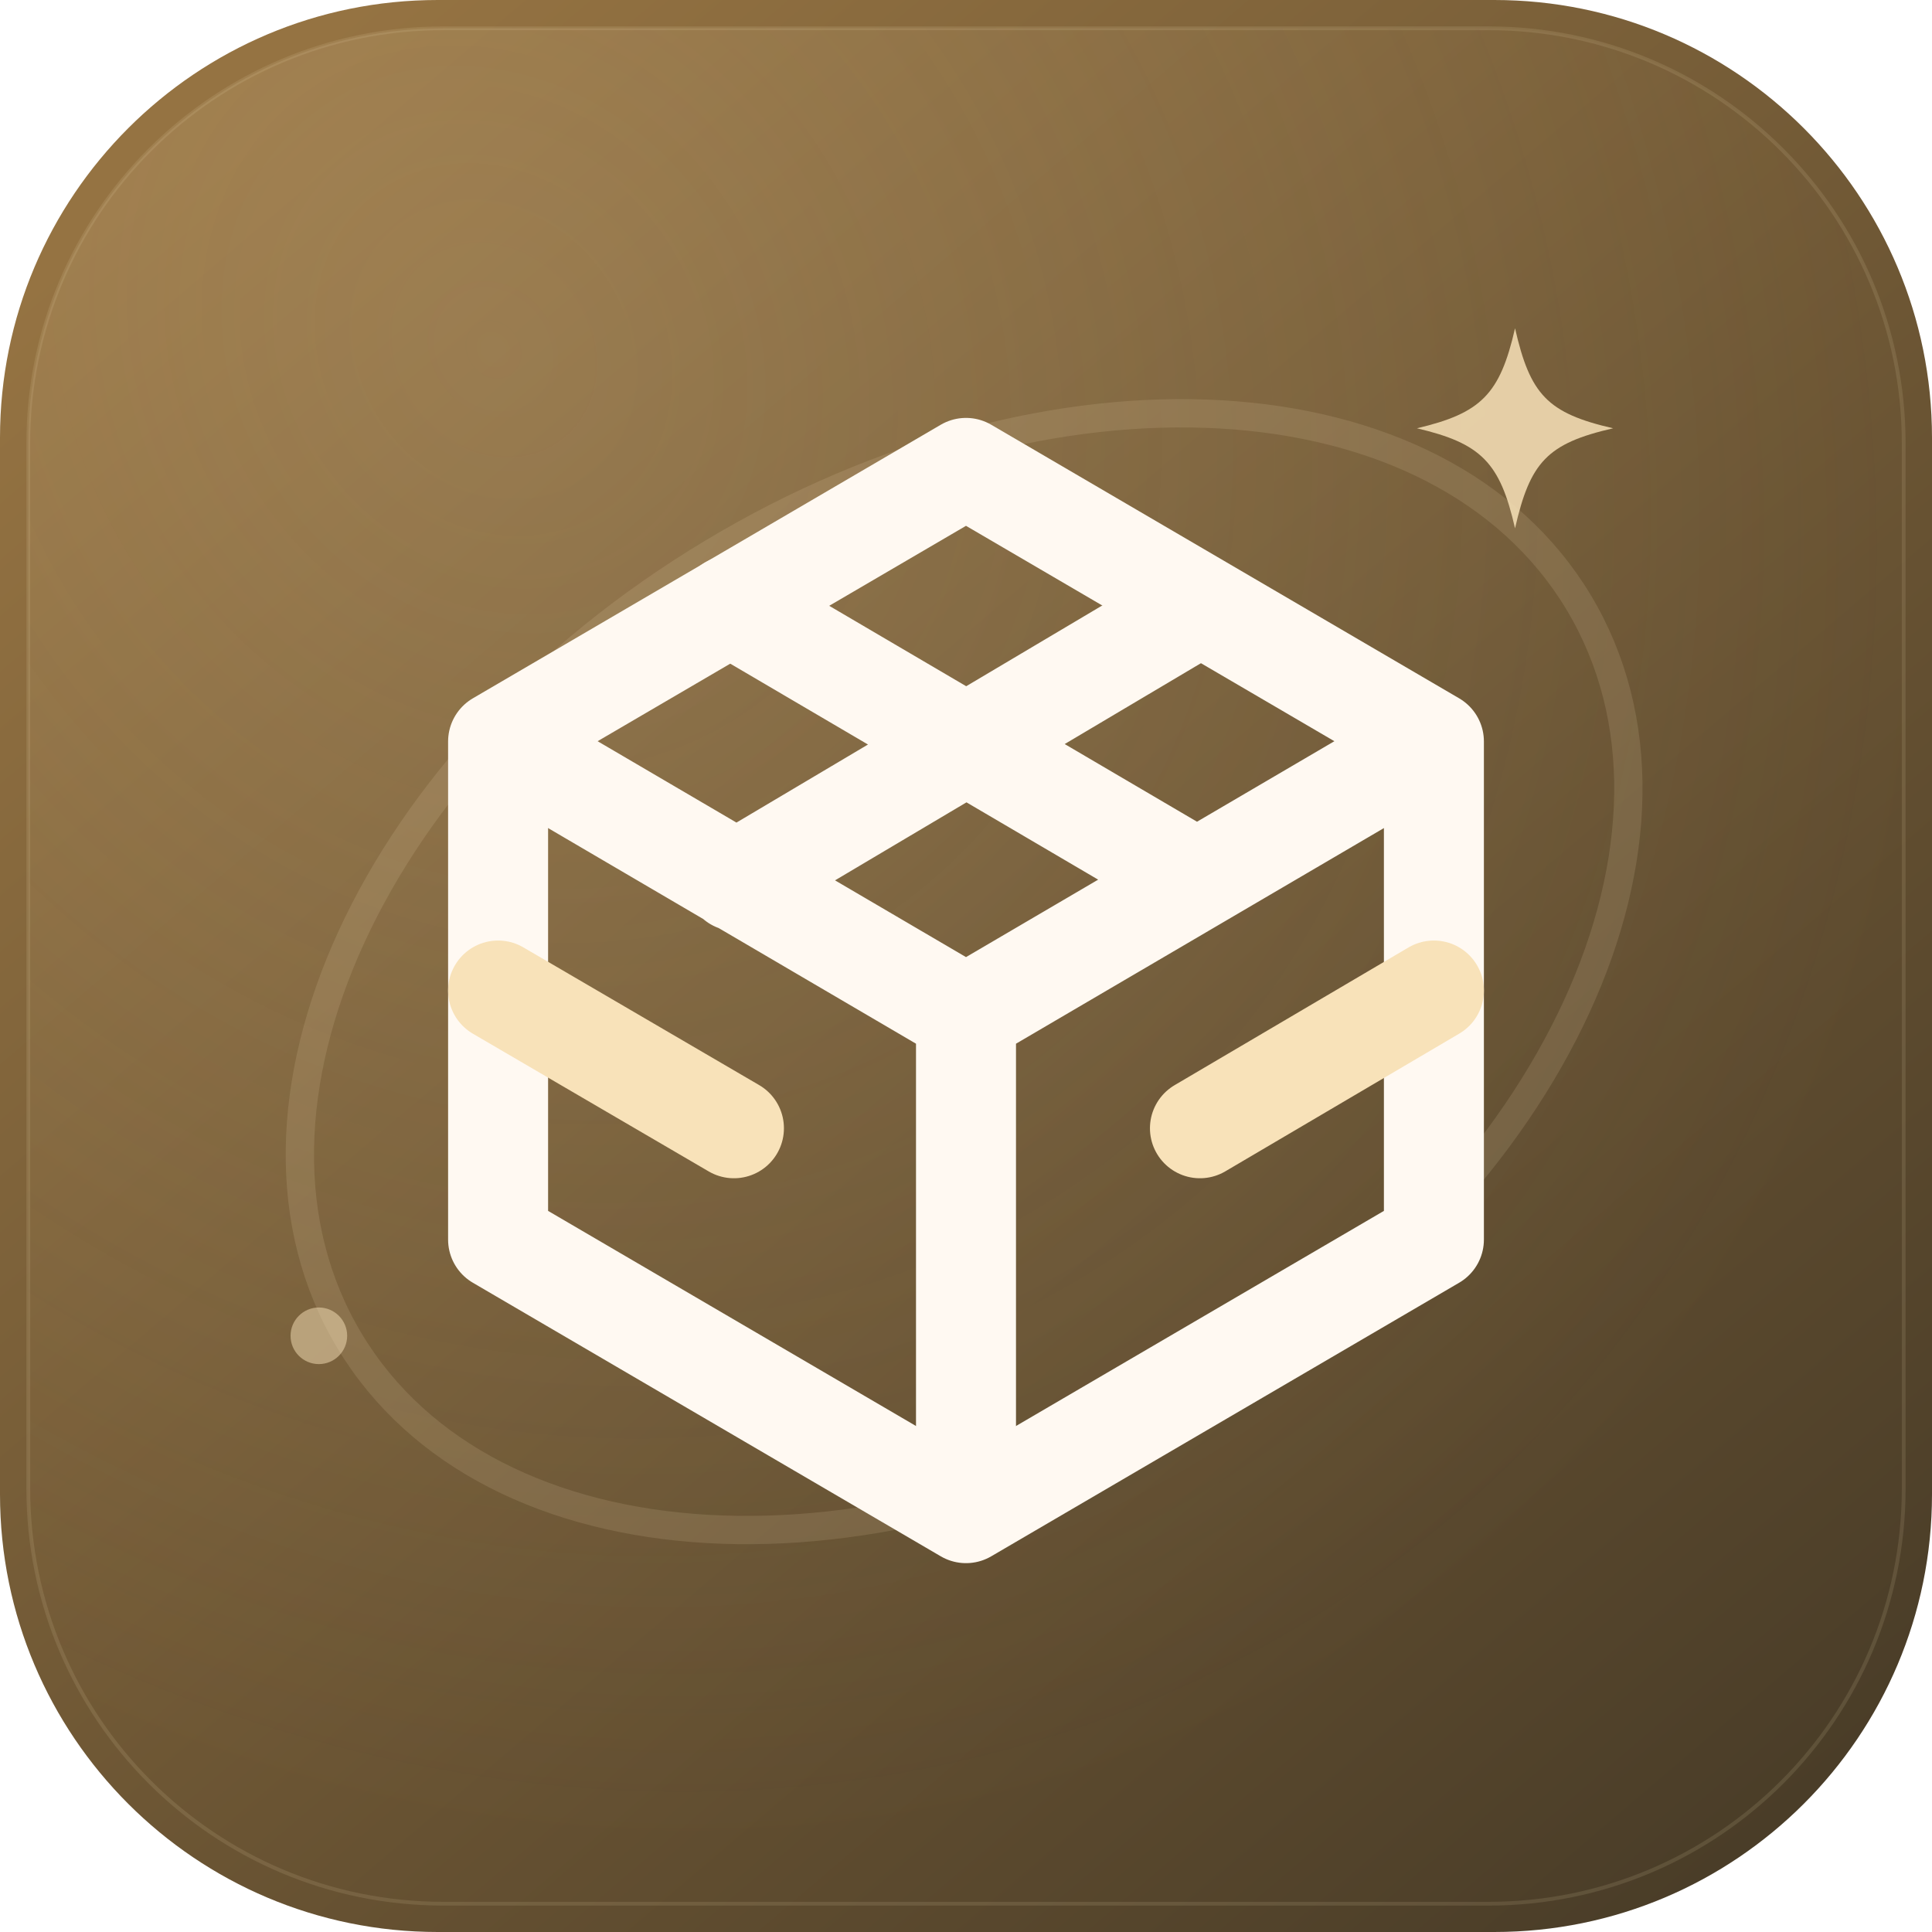
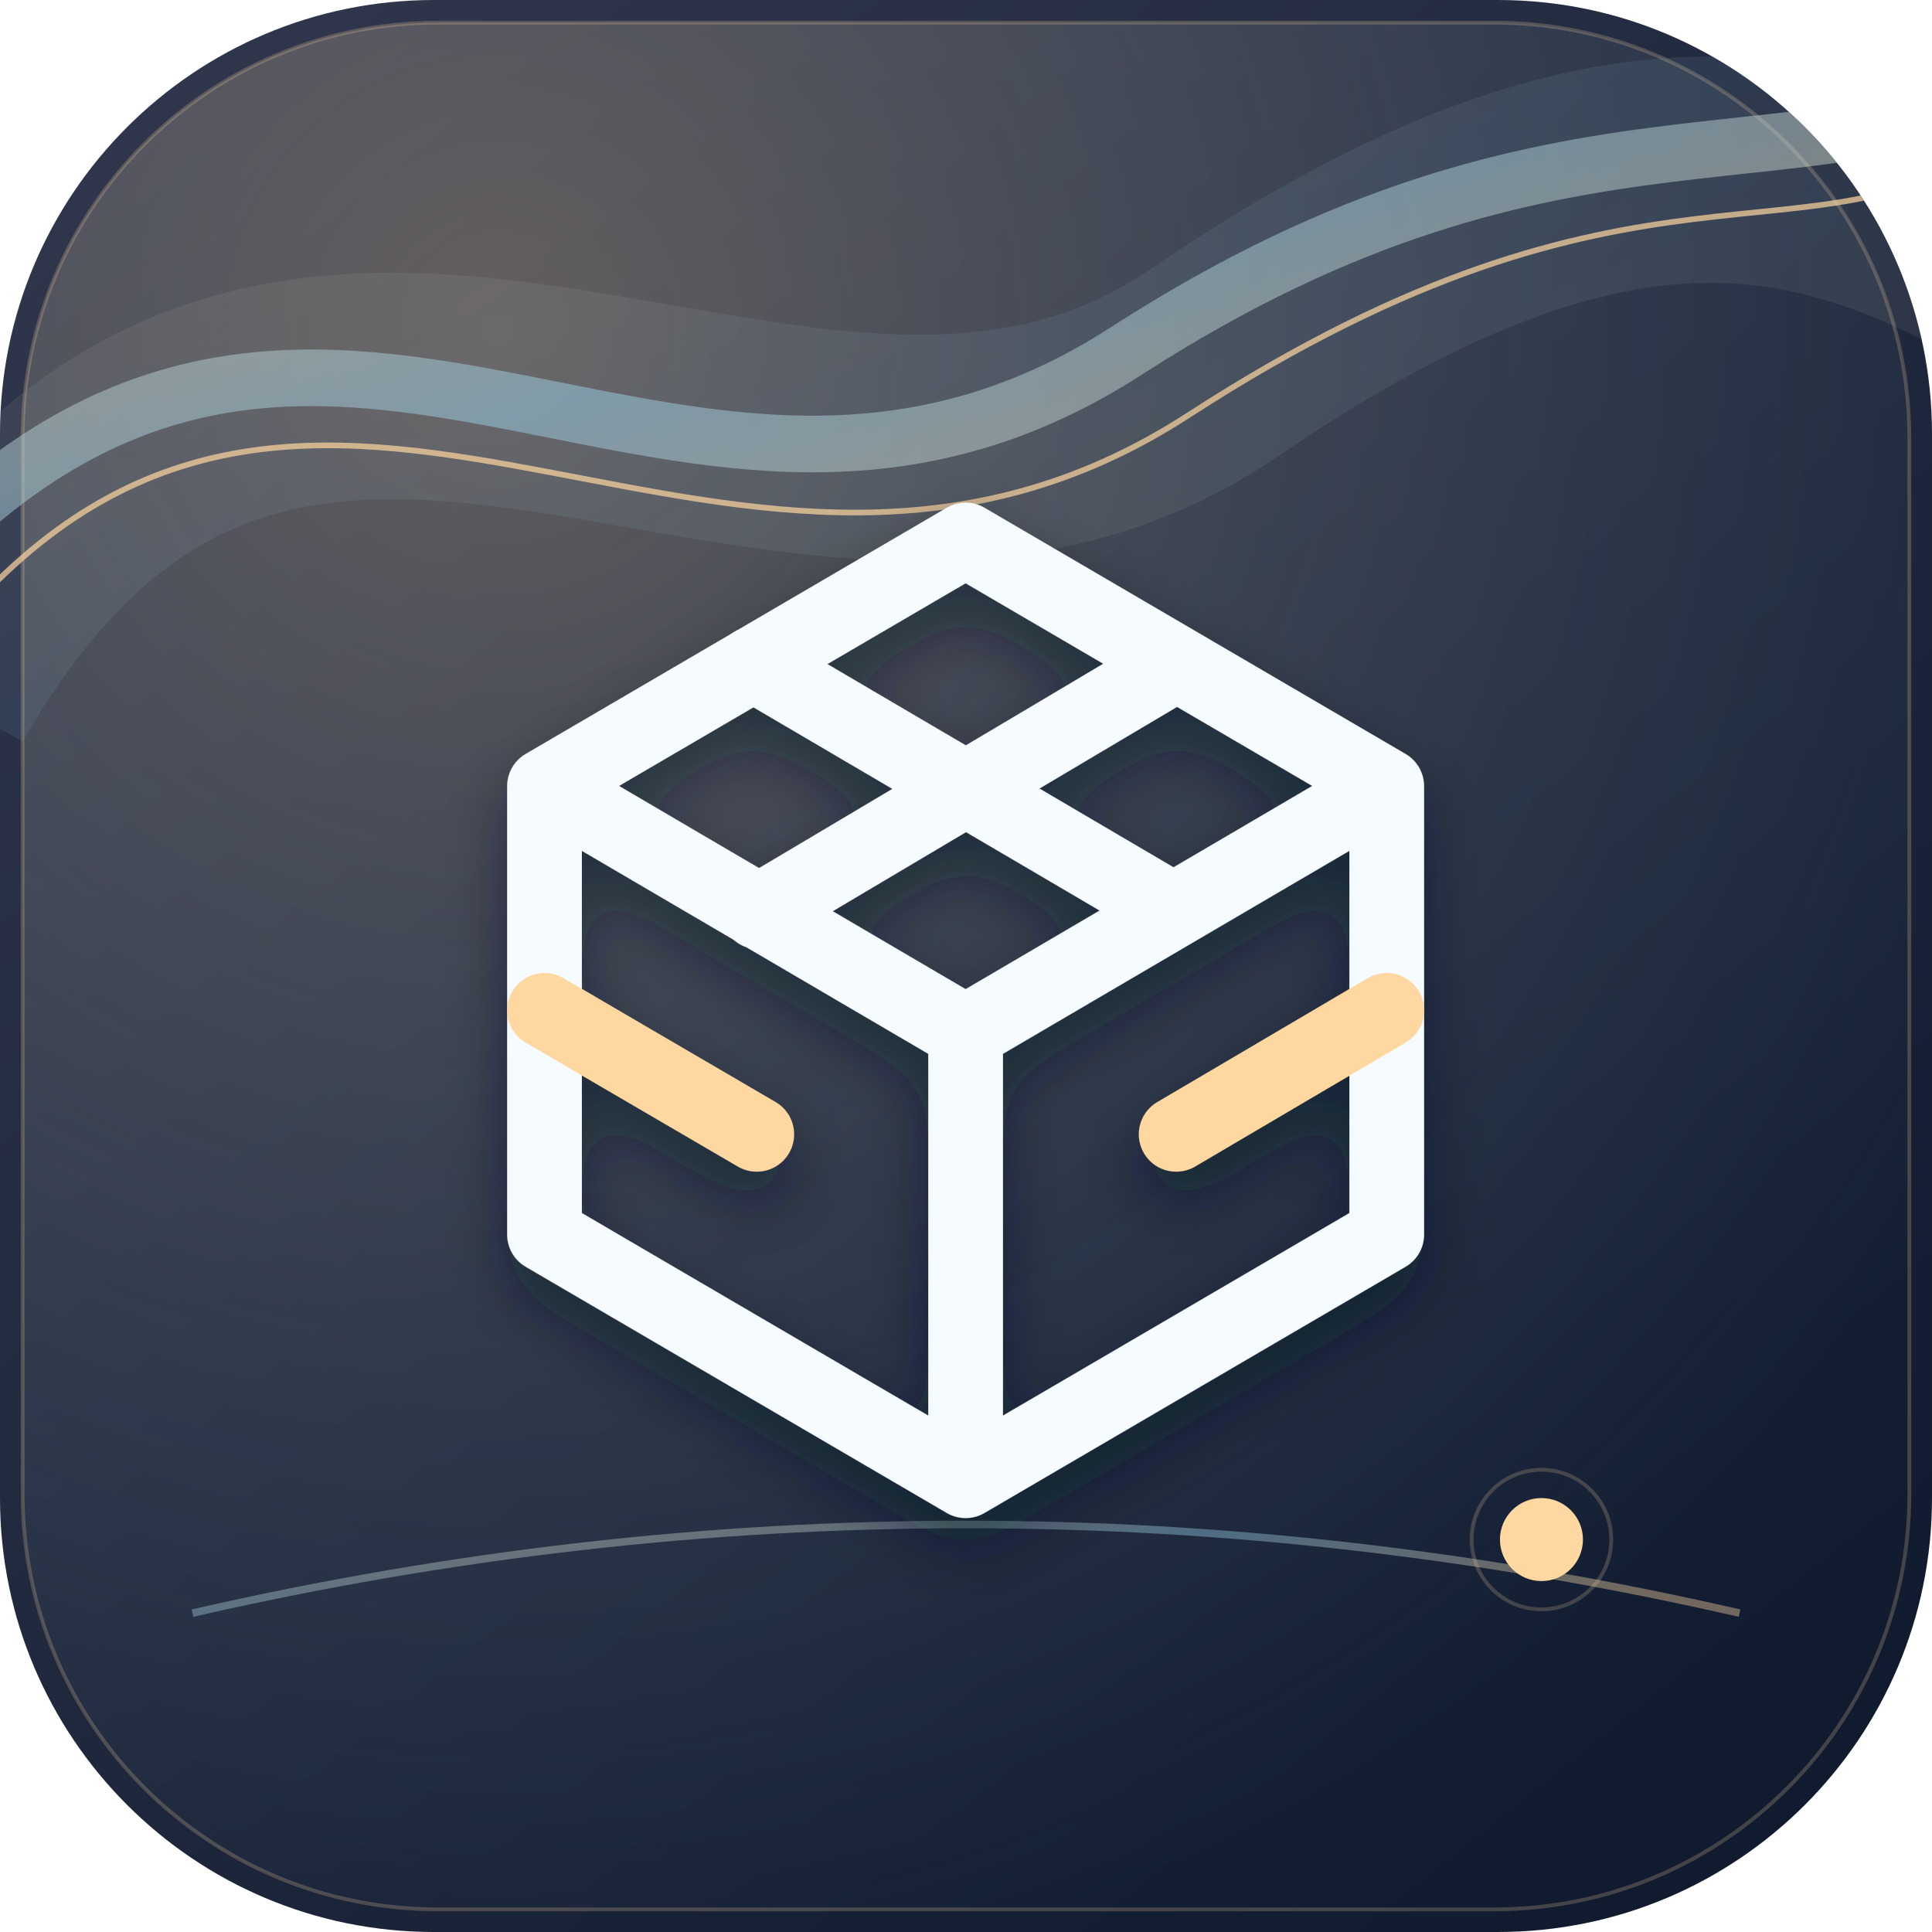
<svg xmlns="http://www.w3.org/2000/svg" width="1024" height="1024" viewBox="0 0 1024 1024" role="img" aria-labelledby="title desc">
  <defs>
-     <linearGradient id="background" x1="115" y1="65" x2="907" y2="994" gradientUnits="userSpaceOnUse">
-       <stop stop-color="#957342" />
-       <stop offset="1" stop-color="#4A3D28" />
+     <linearGradient id="tile" x2=".8" y2="1">
+       <stop stop-color="#32384D" />
+       <stop offset="1" stop-color="#101B30" />
    </linearGradient>
-     <radialGradient id="aura" cx="0" cy="0" r="1" gradientTransform="translate(260 180) rotate(54) scale(844 720)" gradientUnits="userSpaceOnUse">
-       <stop stop-color="#F8E2B9" stop-opacity=".15" />
-       <stop offset="1" stop-color="#F8E2B9" stop-opacity="0" />
+     <linearGradient id="aurora" x1="0" y1="0" x2="1" y2=".6">
+       <stop stop-color="#FFD7A0" />
+       <stop offset=".52" stop-color="#9ACFE9" />
+       <stop offset="1" stop-color="#FFD7A0" />
+     </linearGradient>
+     <radialGradient id="glow" cx=".25" cy=".16" r=".9">
+       <stop stop-color="#FFD7A0" stop-opacity=".27" />
+       <stop offset="1" stop-color="#9ACFE9" stop-opacity="0" />
    </radialGradient>
+     <filter id="shade" x="-.3" y="-.3" width="1.6" height="1.6">
+       <feDropShadow dx="0" dy="18" stdDeviation="18" flood-color="#06111D" flood-opacity=".5" />
+     </filter>
+     <clipPath id="tile-clip">
+       <rect width="1024" height="1024" rx="230" />
+     </clipPath>
  </defs>
-   <rect width="1024" height="1024" rx="232" fill="url(#background)" />
-   <rect x="15" y="15" width="994" height="994" rx="220" fill="url(#aura)" stroke="#F8E2B9" stroke-opacity=".12" stroke-width="2" />
-   <ellipse cx="511" cy="515" rx="380" ry="259" transform="rotate(-31 511 515)" fill="none" stroke="#F8E2B9" stroke-opacity=".13" stroke-width="15" />
-   <path d="M803 174C811 209 820 219 855 227C820 235 811 245 803 280C795 245 785 235 751 227C785 219 795 209 803 174Z" fill="#F8E2B9" opacity=".85" />
-   <circle cx="169" cy="708" r="15" fill="#F8E2B9" opacity=".5" />
-   <g fill="none" stroke="#FFF9F2" stroke-width="53" stroke-linecap="round" stroke-linejoin="round">
-     <path d="M512 248L760 393V657L512 802L264 657V393Z" />
-     <path d="M268 395L512 538L756 395M512 541V795M387 321L634 466M390 467L636 321" />
-     <path d="M264 525L389 598M760 525L636 598" stroke="#F8E2B9" />
+   <g clip-path="url(#tile-clip)">
+     <rect width="1024" height="1024" rx="230" fill="url(#tile)" />
+     <rect x="12" y="12" width="1000" height="1000" rx="220" fill="url(#glow)" stroke="#FFD7A0" stroke-opacity=".22" stroke-width="2" />
+     <path d="M-40 363C150 34 420 345 644 192S982 84 1103 159" fill="none" stroke="url(#aurora)" stroke-width="120" opacity=".09" />
+     <path d="M-39 292C178 72 363 337 597 186S960 110 1100 32" fill="none" stroke="url(#aurora)" stroke-width="30" opacity=".5" />
+     <path d="M-15 322C177 111 391 375 630 220S962 147 1060 73" fill="none" stroke="#FFD7A0" stroke-width="3" opacity=".7" />
+     <path d="M102 855Q512 761 922 855" fill="none" stroke="url(#aurora)" stroke-width="4" opacity=".4" />
+     <g transform="translate(51 63) scale(.9)" fill="none" stroke="#F6FBFF" stroke-width="44" stroke-linecap="round" stroke-linejoin="round" filter="url(#shade)">
+       <path d="M512 248L760 393V657L512 802L264 657V393Z" />
+       <path d="M268 395L512 538L756 395M512 541V795M387 321L634 466M390 467L636 321" />
+       <path d="M264 525L389 598M760 525L636 598" stroke="#FFD7A0" />
+     </g>
+     <circle cx="817" cy="816" r="22" fill="#FFD7A0" />
+     <circle cx="817" cy="816" r="37" fill="none" stroke="#FFD7A0" stroke-opacity=".2" stroke-width="2" />
  </g>
</svg>
